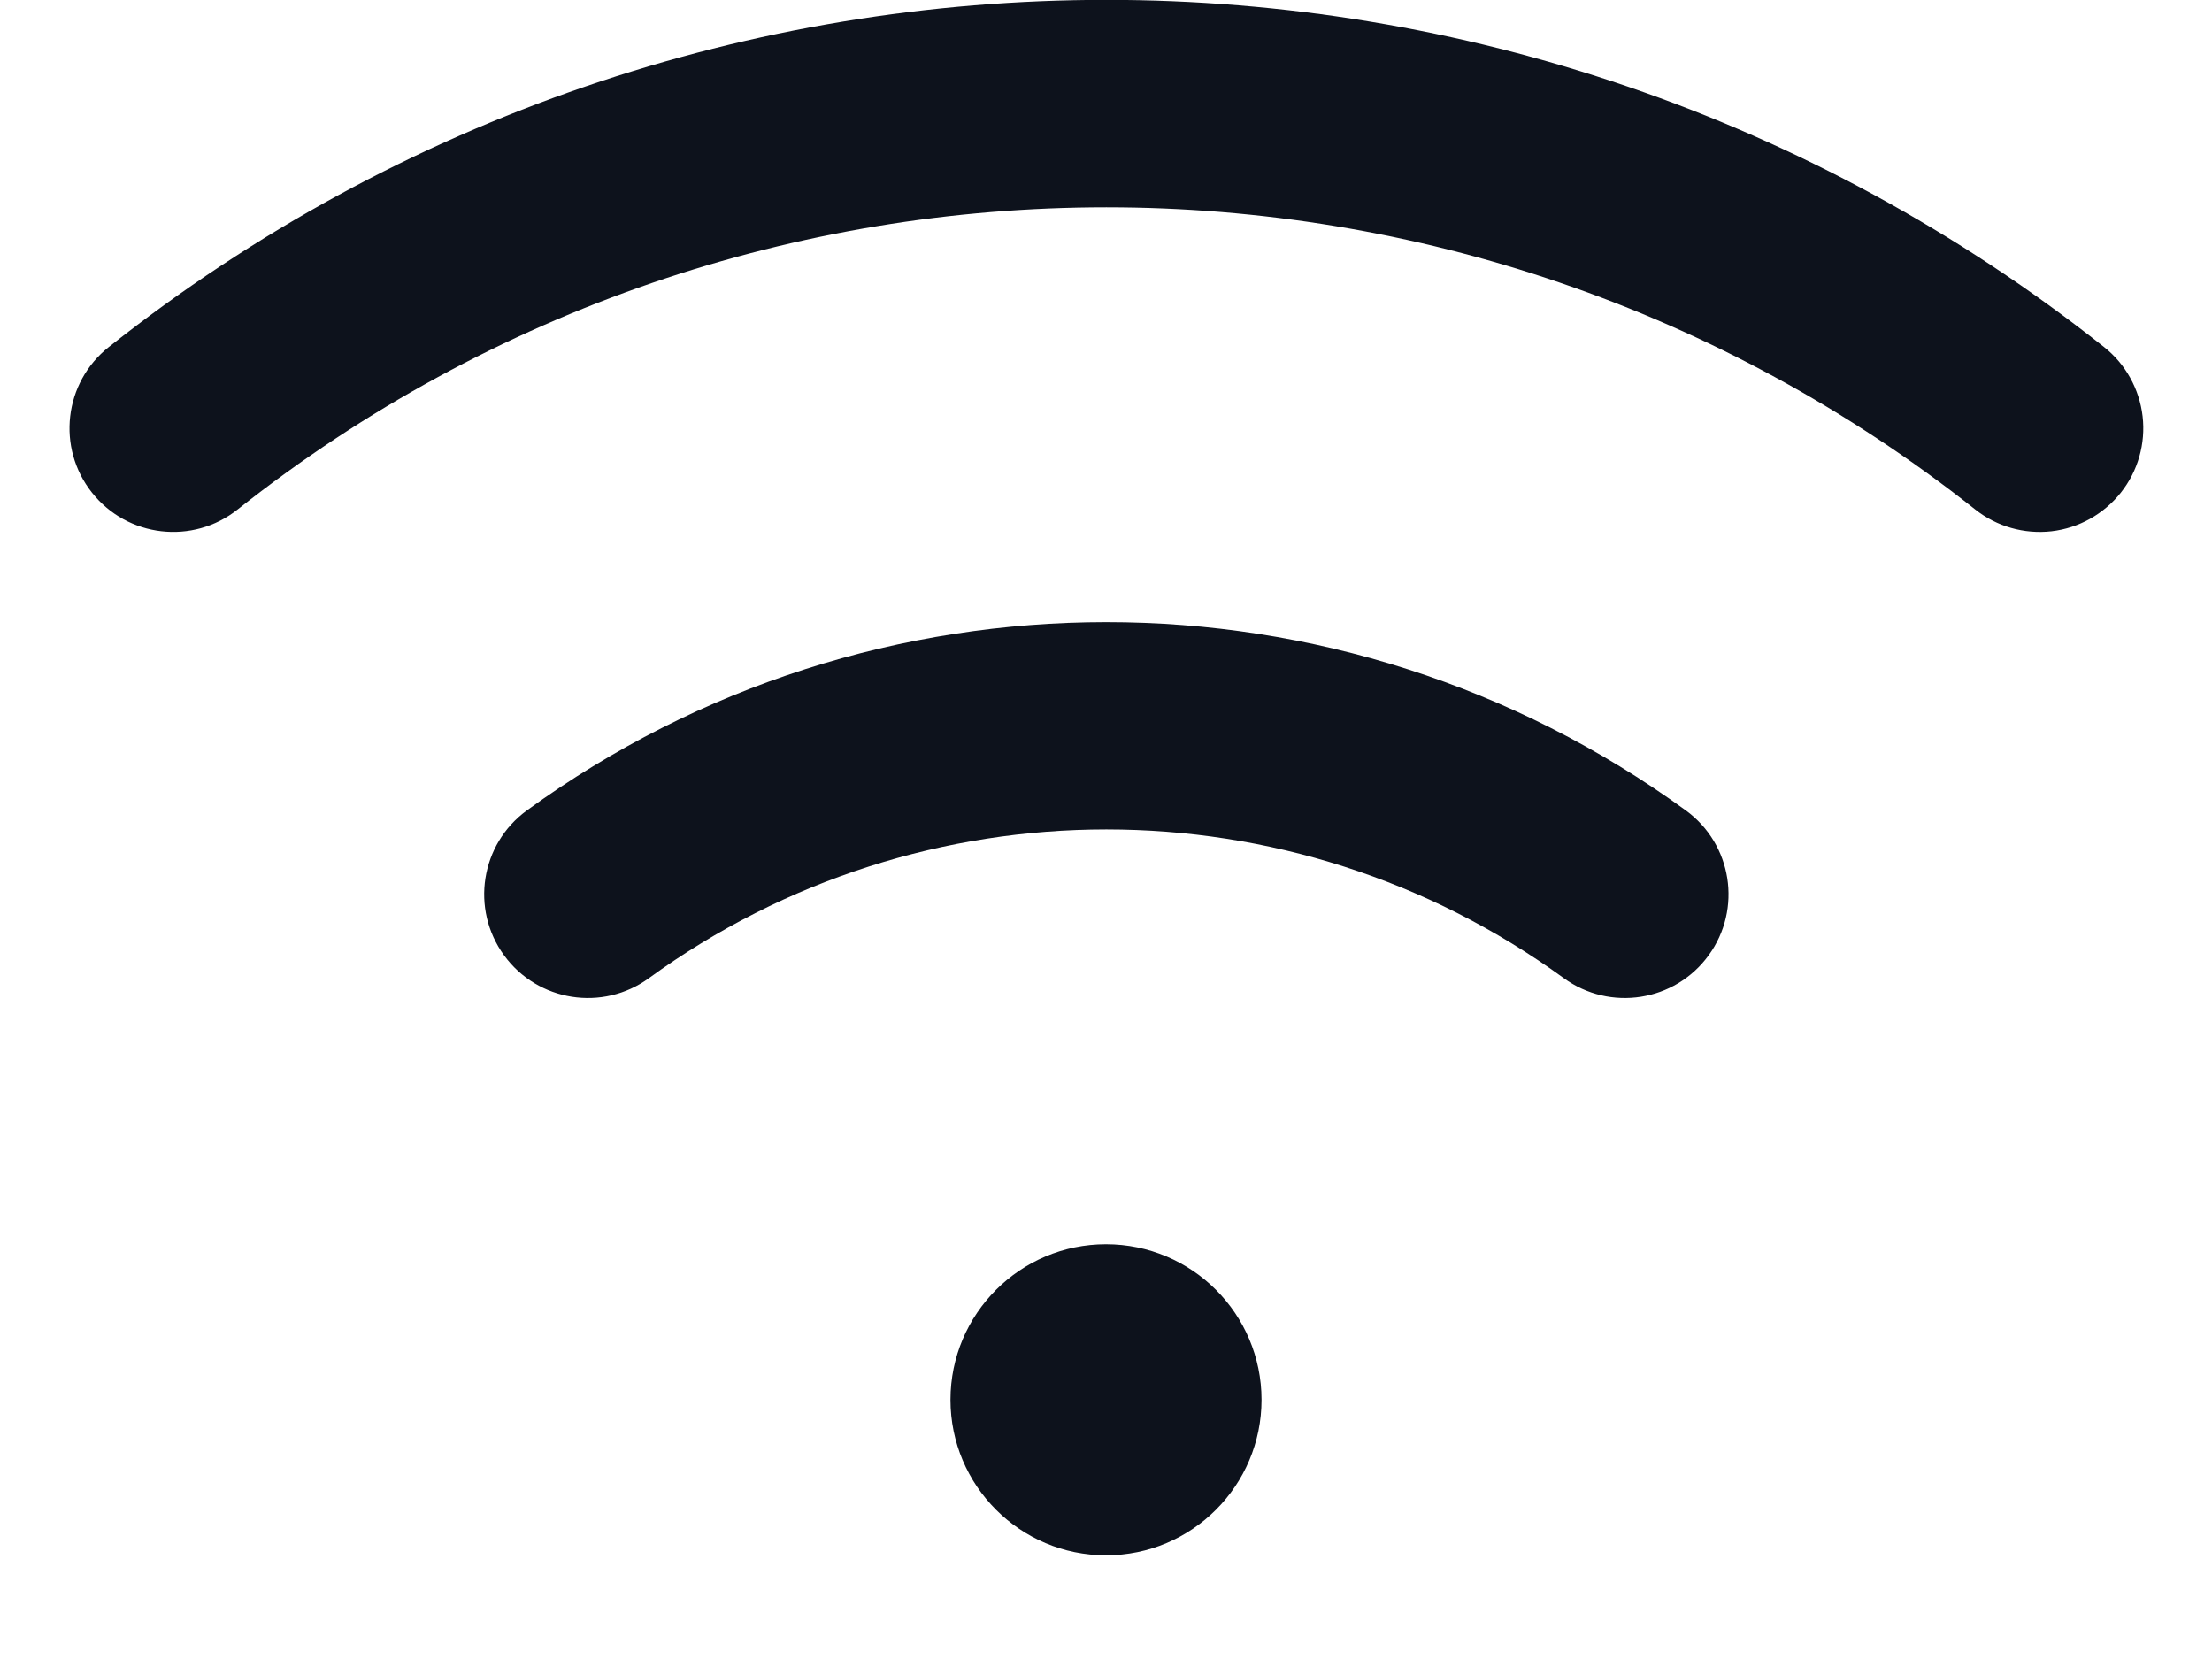
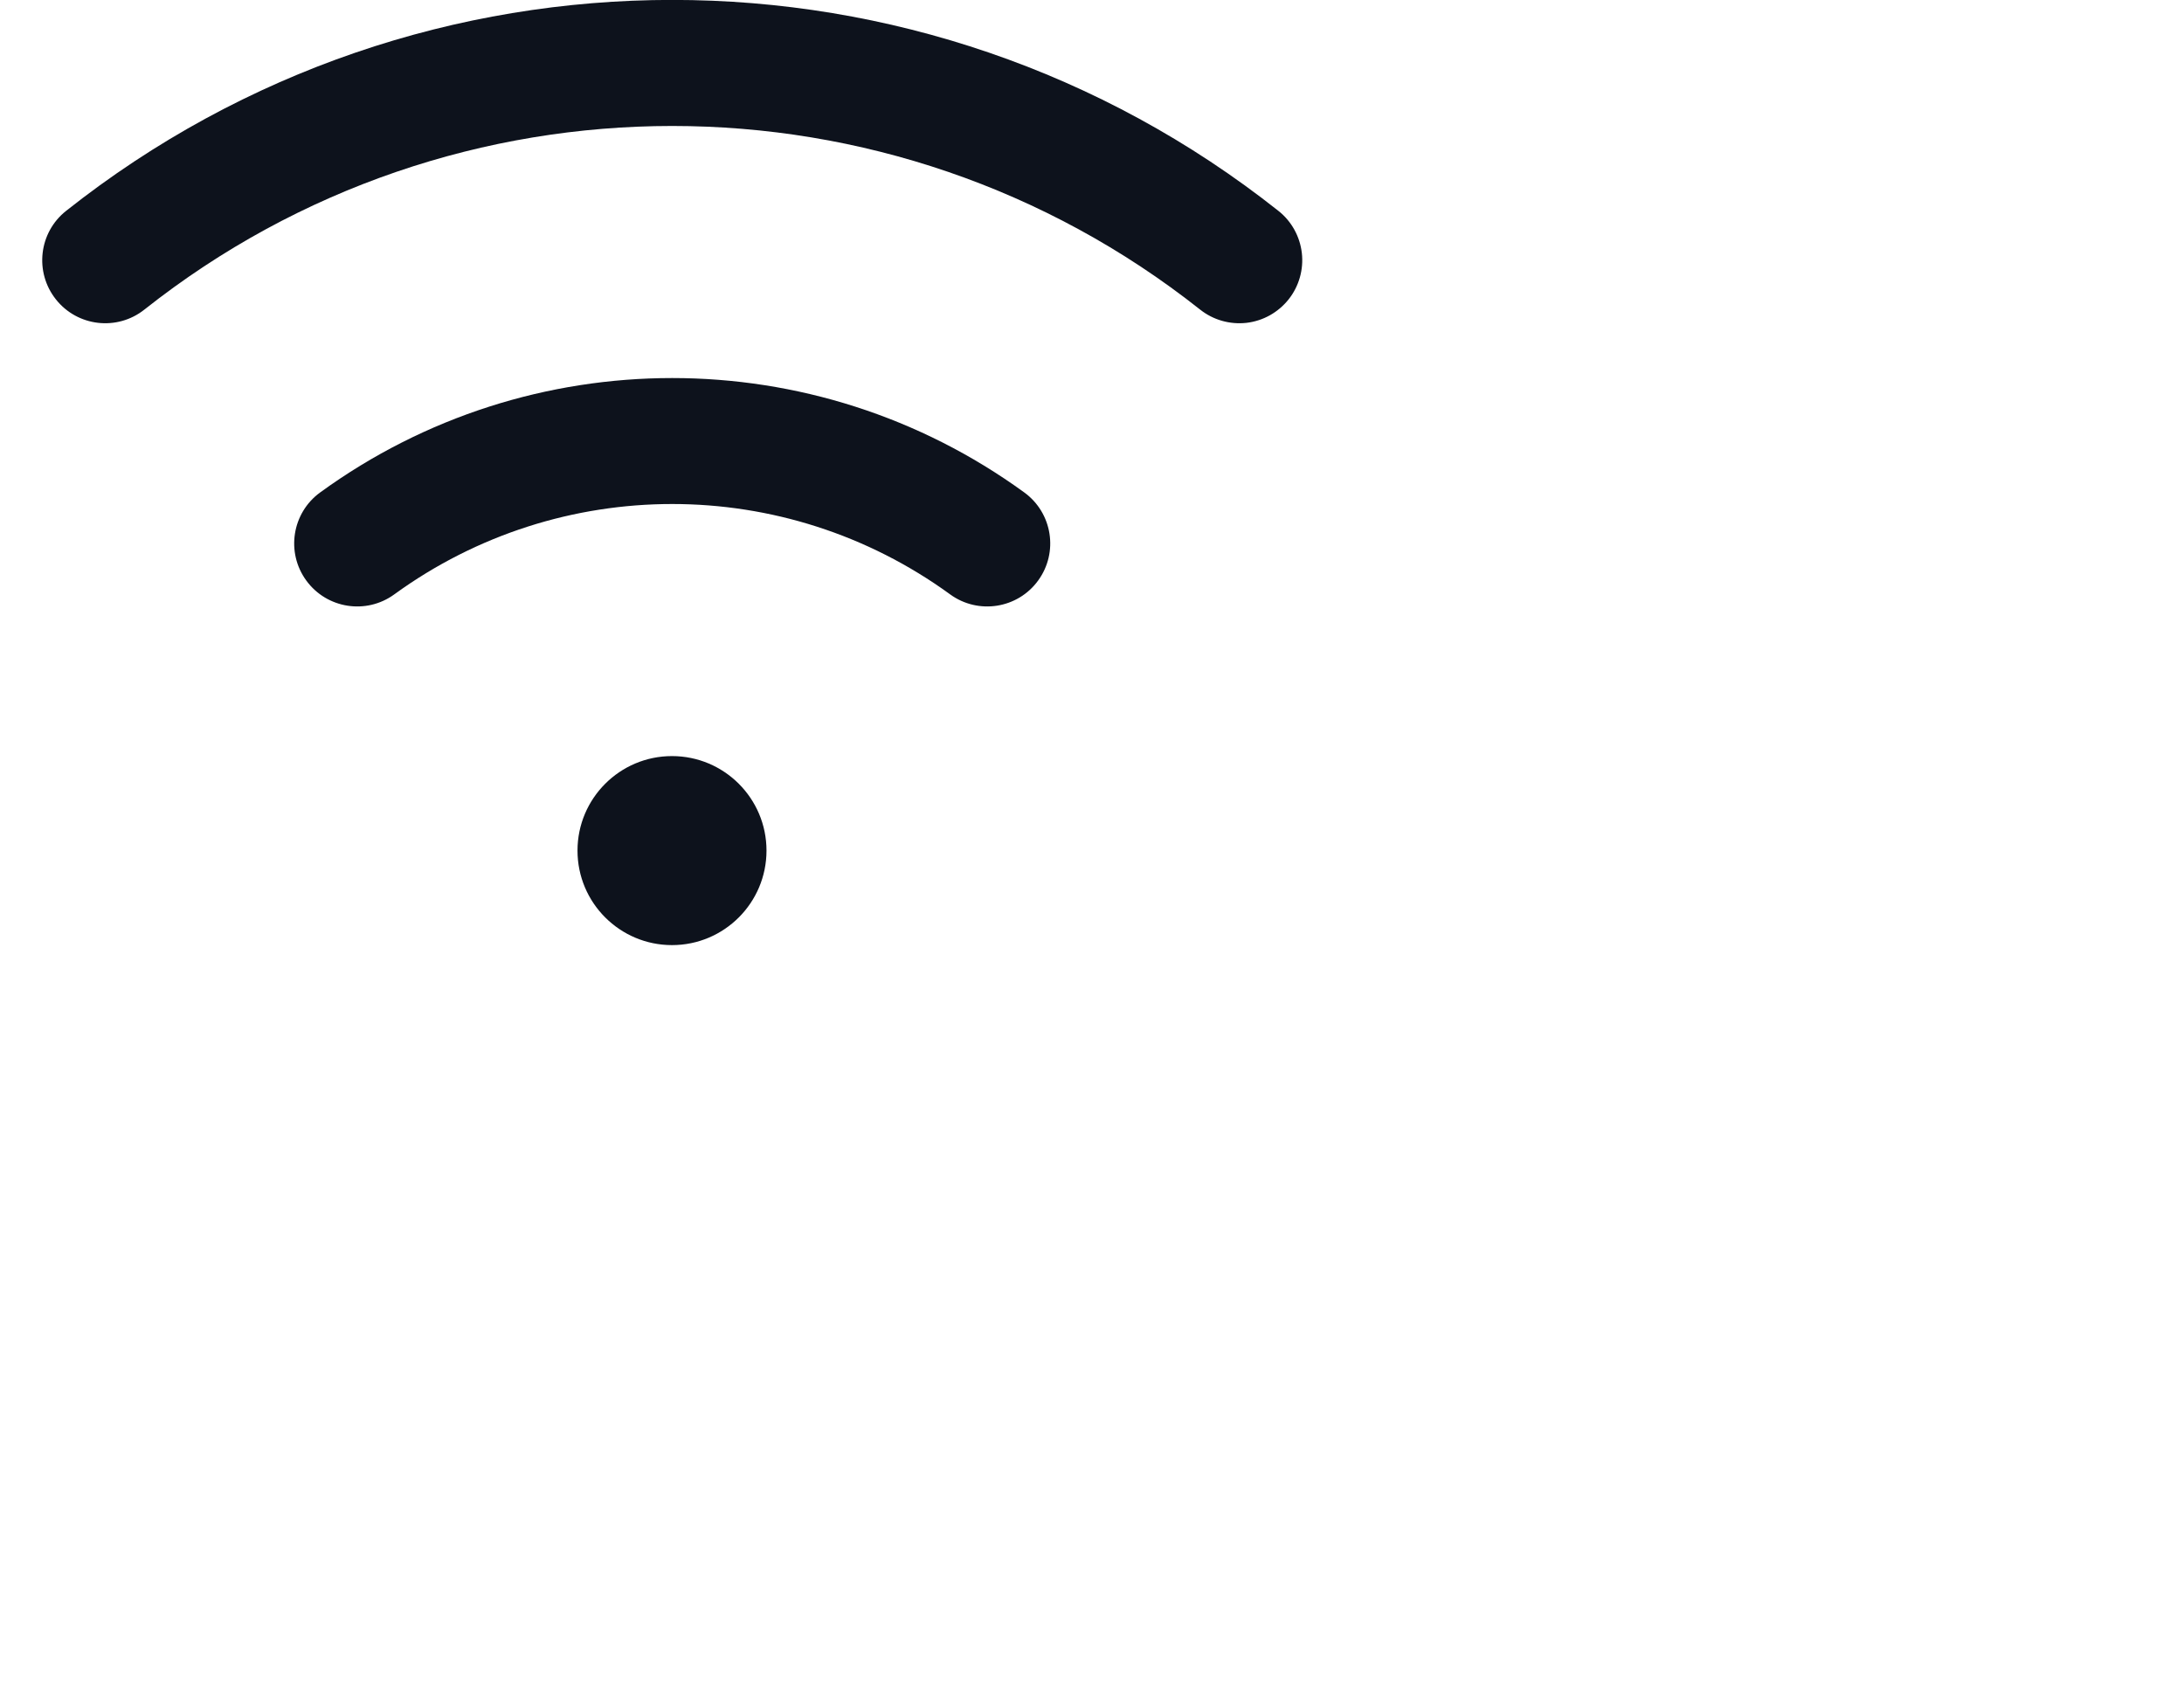
- <svg xmlns="http://www.w3.org/2000/svg" width="16" height="12" viewBox="0 0 16 12" fill="none">
+ <svg xmlns="http://www.w3.org/2000/svg" width="26" height="20" viewBox="0 0 26 20" fill="none">
  <path fill-rule="evenodd" clip-rule="evenodd" d="M9.125 10.125C9.125 10.746 8.621 11.25 8 11.25C7.379 11.25 6.875 10.746 6.875 10.125C6.875 9.504 7.379 9 8 9C8.621 9 9.125 9.504 9.125 10.125ZM15.219 2.51C10.991 -0.838 5.015 -0.838 0.787 2.51C0.462 2.767 0.408 3.239 0.665 3.563C0.922 3.888 1.394 3.943 1.719 3.685C5.401 0.771 10.604 0.771 14.287 3.685C14.443 3.809 14.641 3.865 14.839 3.843C15.037 3.82 15.217 3.719 15.341 3.563C15.464 3.408 15.521 3.209 15.498 3.011C15.475 2.814 15.375 2.633 15.219 2.51ZM12.194 5.862C9.695 4.046 6.31 4.046 3.811 5.862C3.476 6.106 3.402 6.575 3.646 6.91C3.89 7.245 4.359 7.319 4.694 7.075C6.667 5.641 9.339 5.641 11.311 7.075C11.646 7.319 12.116 7.245 12.359 6.91C12.603 6.575 12.529 6.106 12.194 5.862Z" fill="#0D121C" />
</svg>
